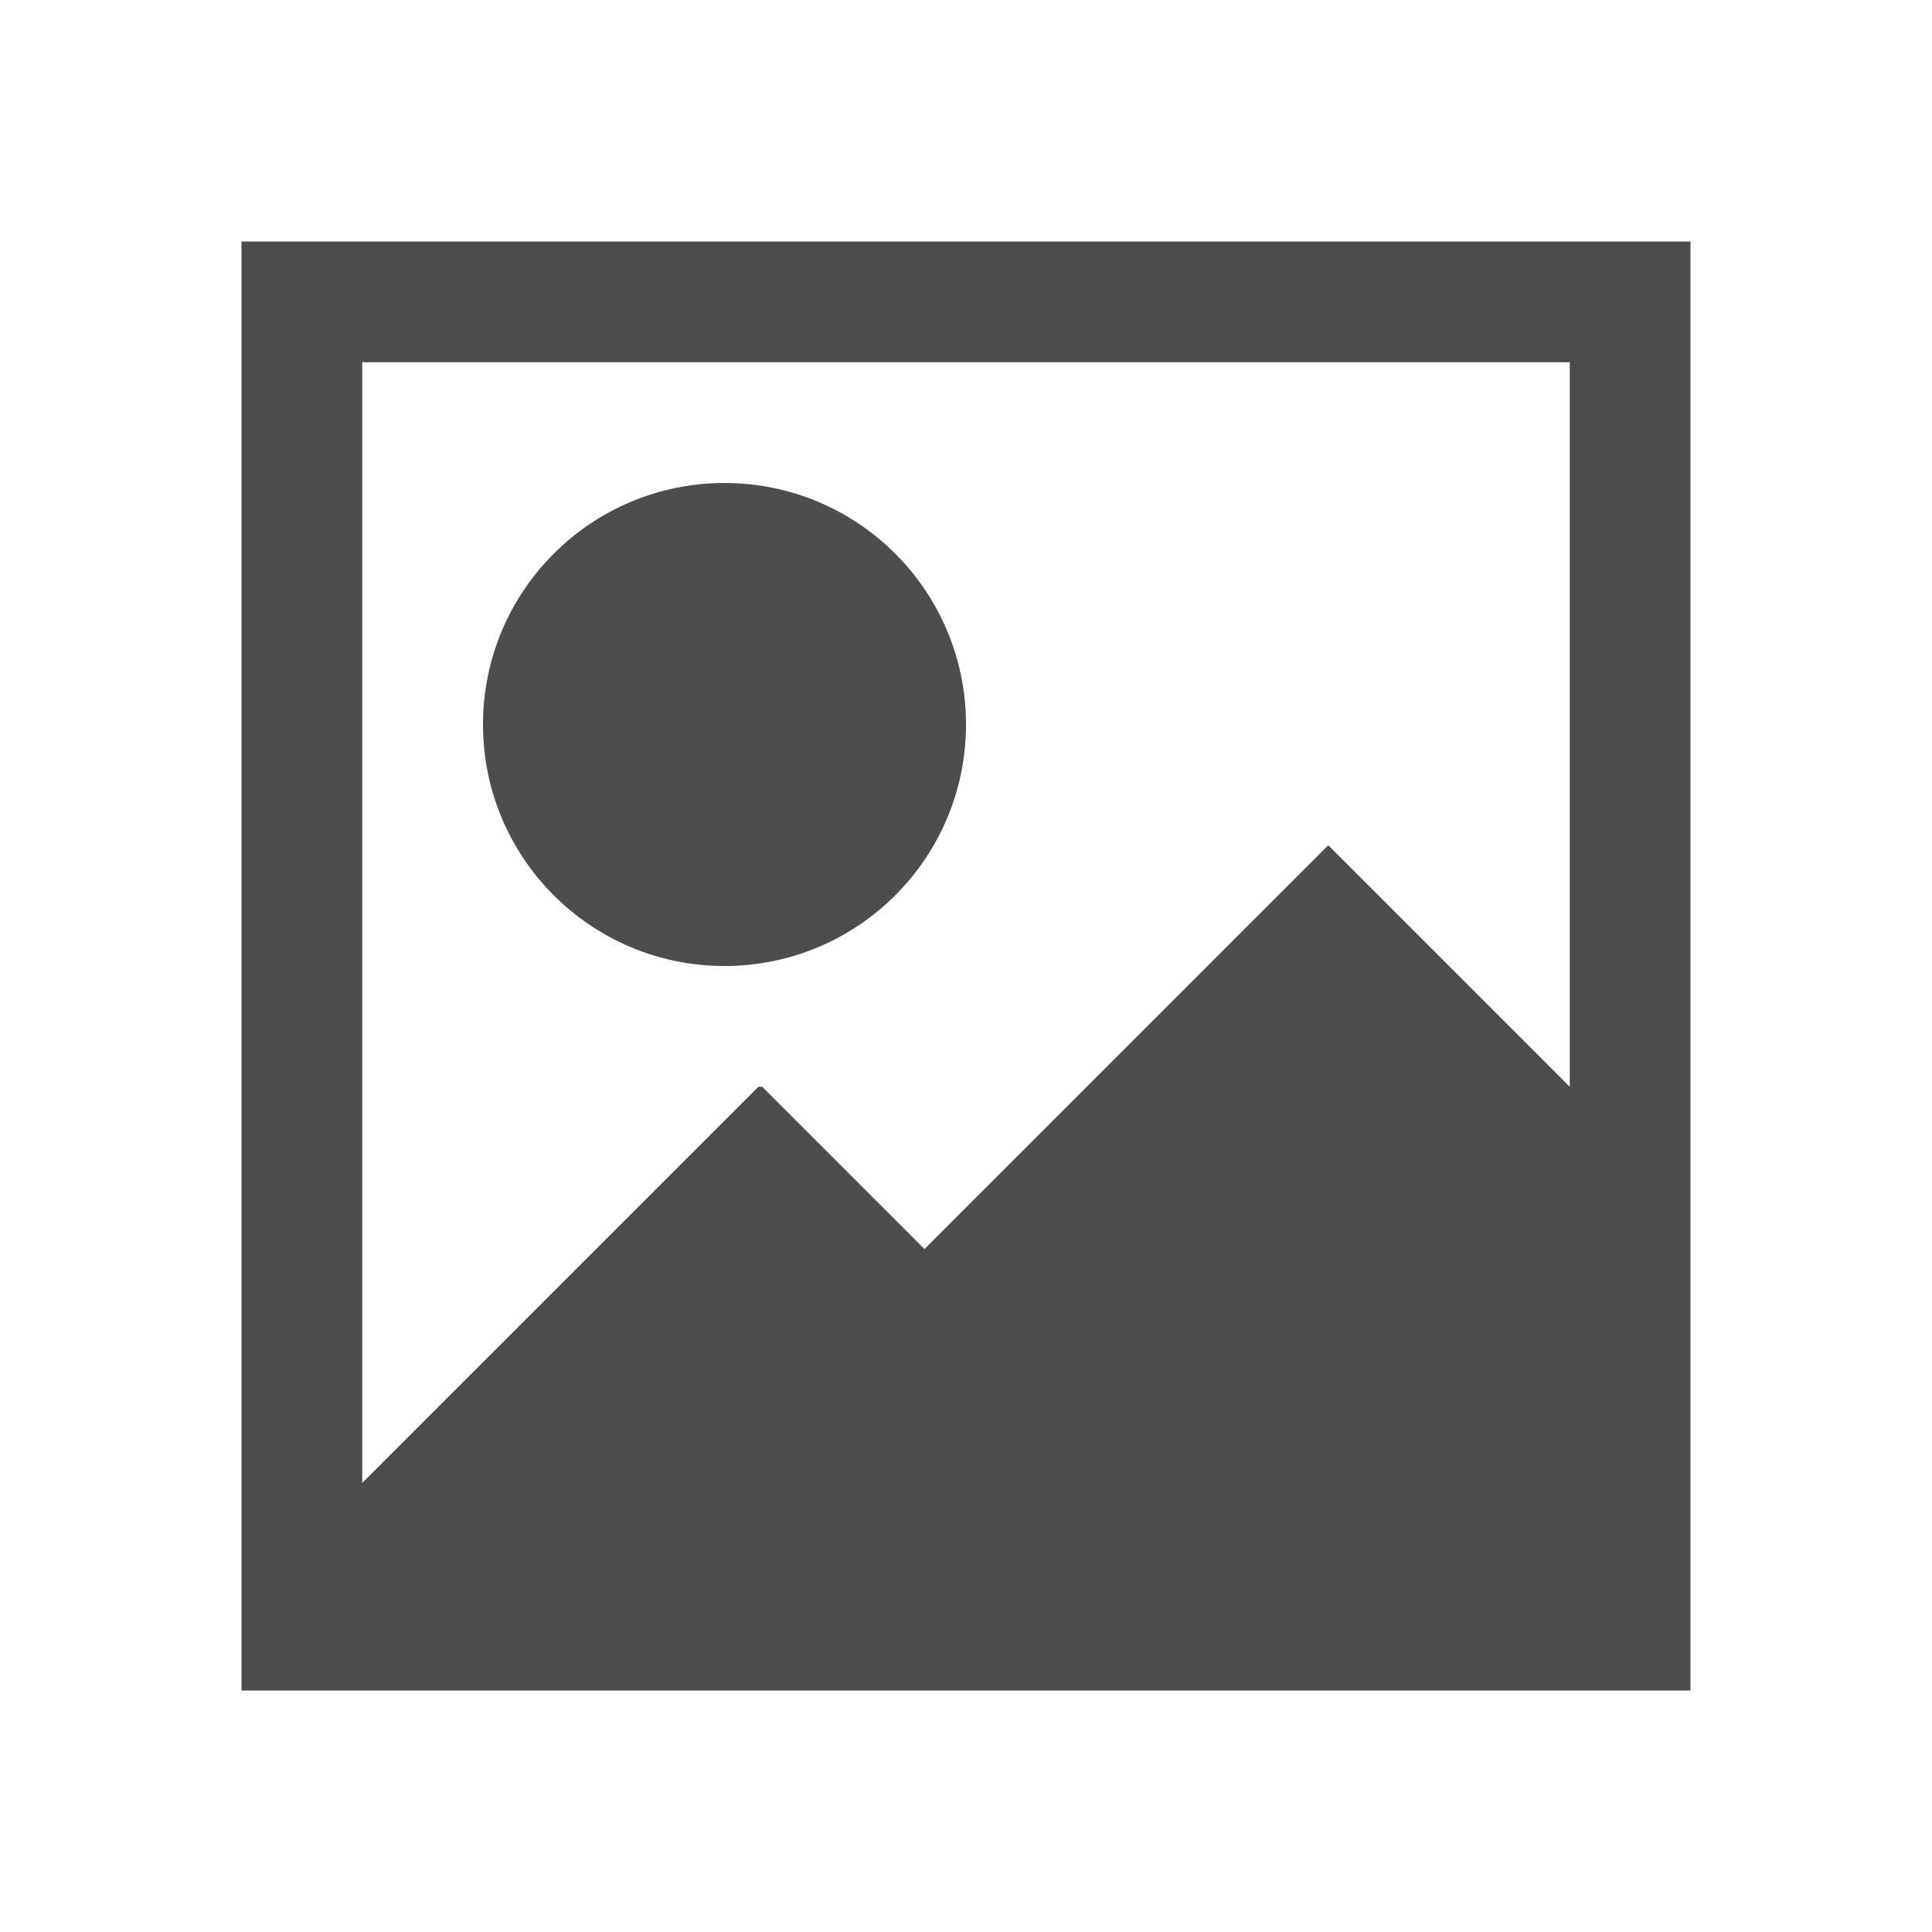
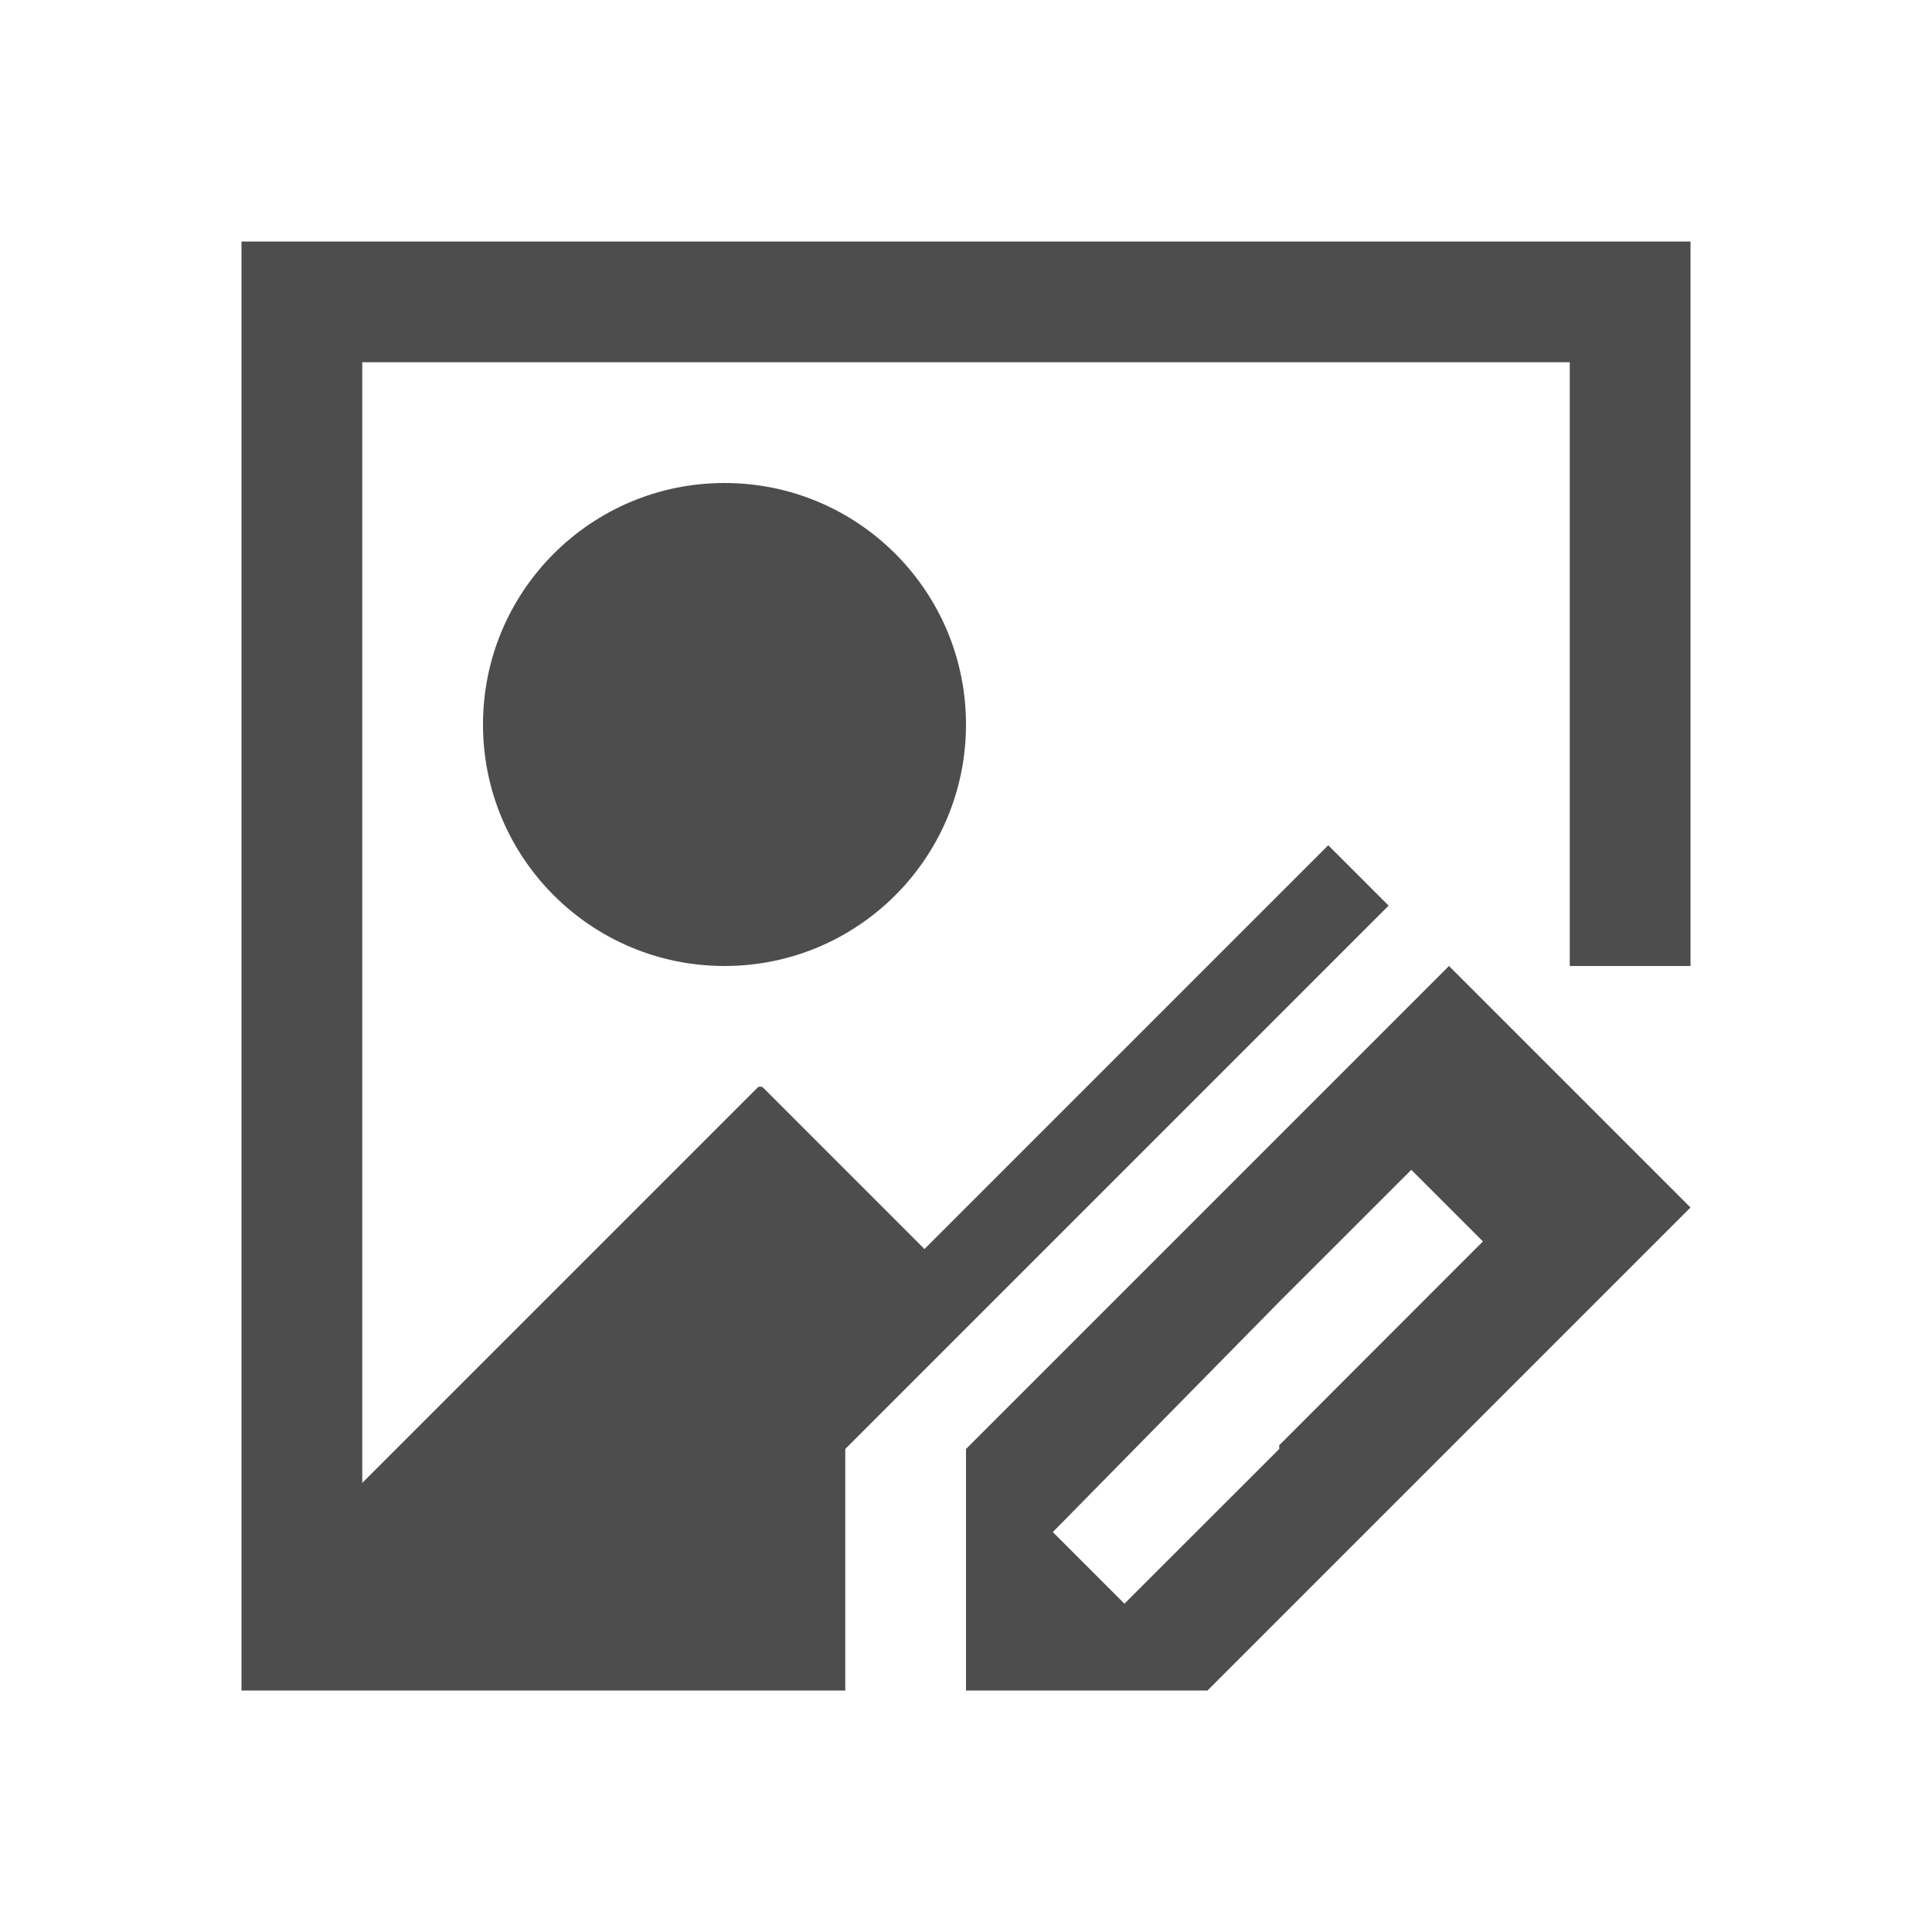
<svg xmlns="http://www.w3.org/2000/svg" viewBox="0 0 16 16">
  <defs id="defs3051">
    <style type="text/css" id="current-color-scheme">
      .ColorScheme-Text {
        color:#4d4d4d;
      }
      </style>
  </defs>
-   <path style="fill:currentColor;fill-opacity:1;stroke:none" d="M 2 2 L 2 13.281 L 2 14 L 14 14 L 14 13 L 14 12 L 14 11 L 14 10 L 14 2 L 2 2 z M 3 3 L 13 3 L 13 9 L 11 7 L 7.656 10.344 L 6.312 9 L 6.281 9 L 3 12.281 L 3 3 z M 6 4 C 4.895 4 4 4.895 4 6 C 4 7.105 4.895 8 6 8 C 7.105 8 8 7.105 8 6 C 8 4.895 7.105 4 6 4 z " class="ColorScheme-Text" />
+   <path style="fill:currentColor;fill-opacity:1;stroke:none" d="M 2 2 L 2 13.281 L 2 14 L 7 14 L 7 13 L 7 12 L 8 11 L 9 10 L 10 9 L 11 8 L 11.5 7.5 L 11 7 L 7.656 10.344 L 6.312 9 L 6.281 9 L 3 12.281 L 3 3 L 13 3 L 13 8 L 14 8 L 14 2 L 2 2 z M 6 4 C 4.895 4 4 4.895 4 6 C 4 7.105 4.895 8 6 8 C 7.105 8 8 7.105 8 6 C 8 4.895 7.105 4 6 4 z M 12 8 L 11 9 L 10 10 L 8 12 L 8 13 L 8 14 L 10 14 L 10.594 13.406 L 11 13 L 12 12 L 13 11 L 14 10 L 12 8 z M 11.688 9.688 L 12.281 10.281 L 12 10.562 L 10.594 11.969 L 10.594 12 L 9.312 13.281 L 8.719 12.688 L 10.594 10.781 L 11.688 9.688 z " class="ColorScheme-Text" />
</svg>
